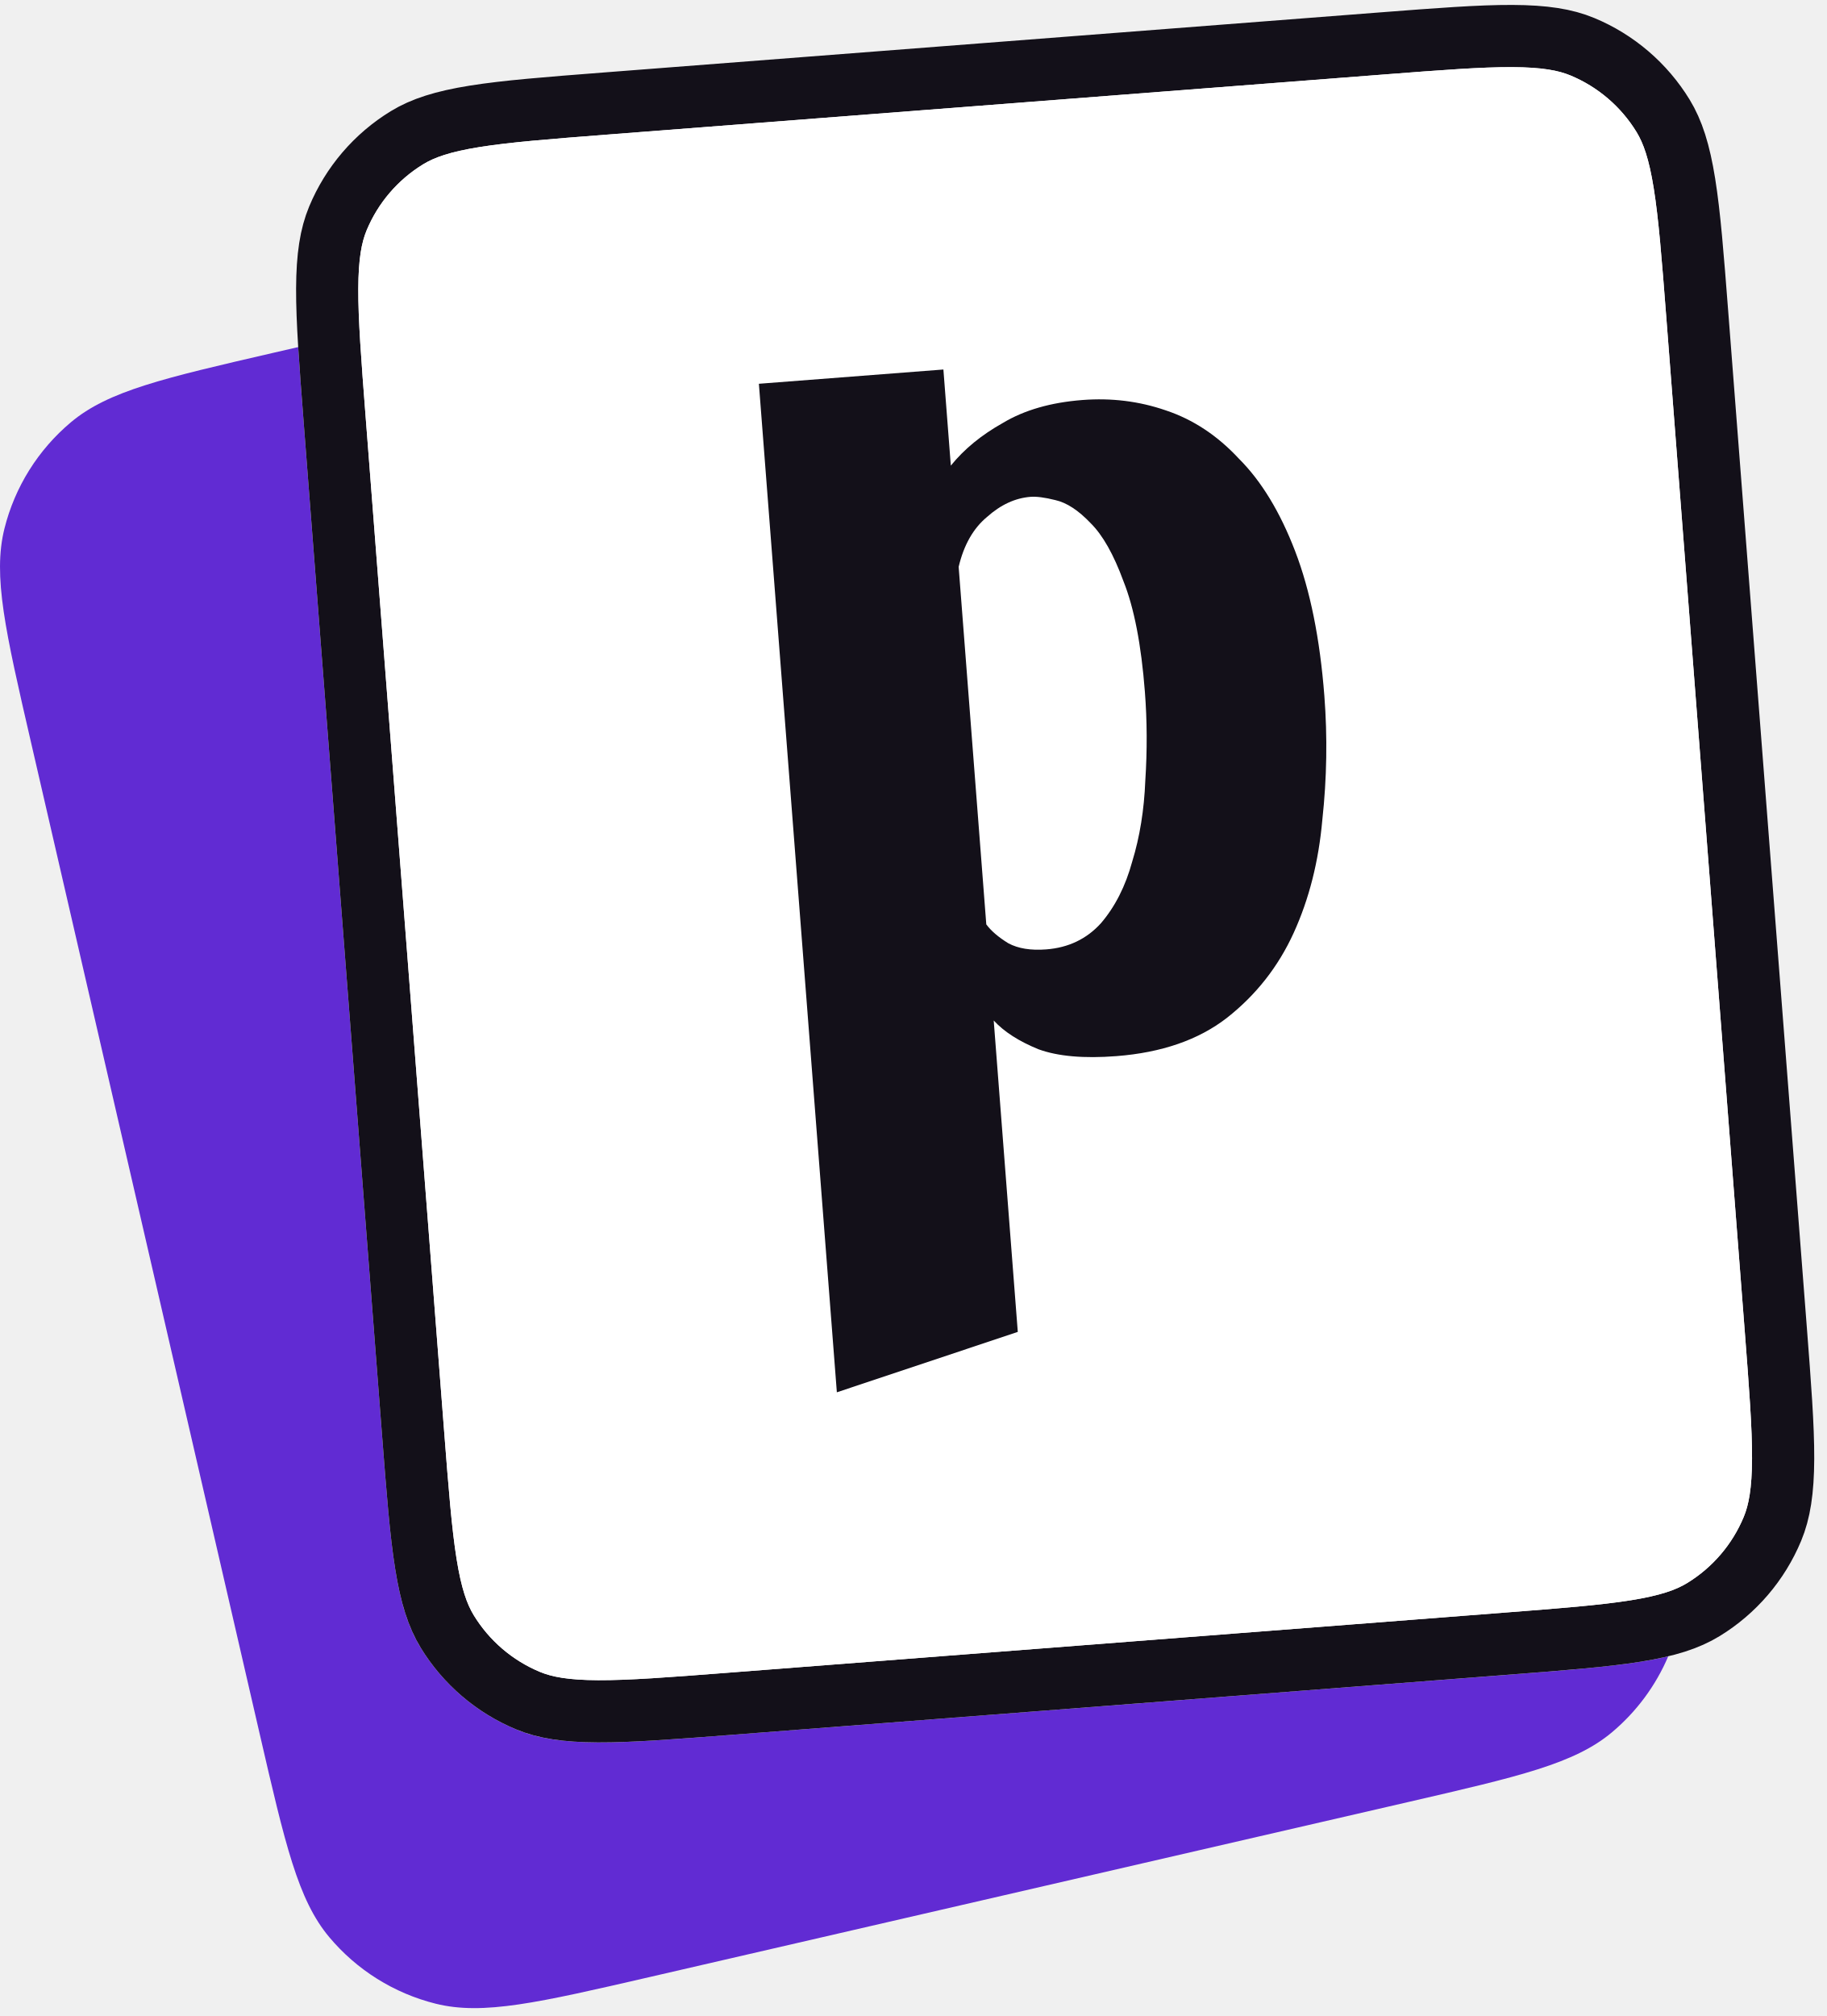
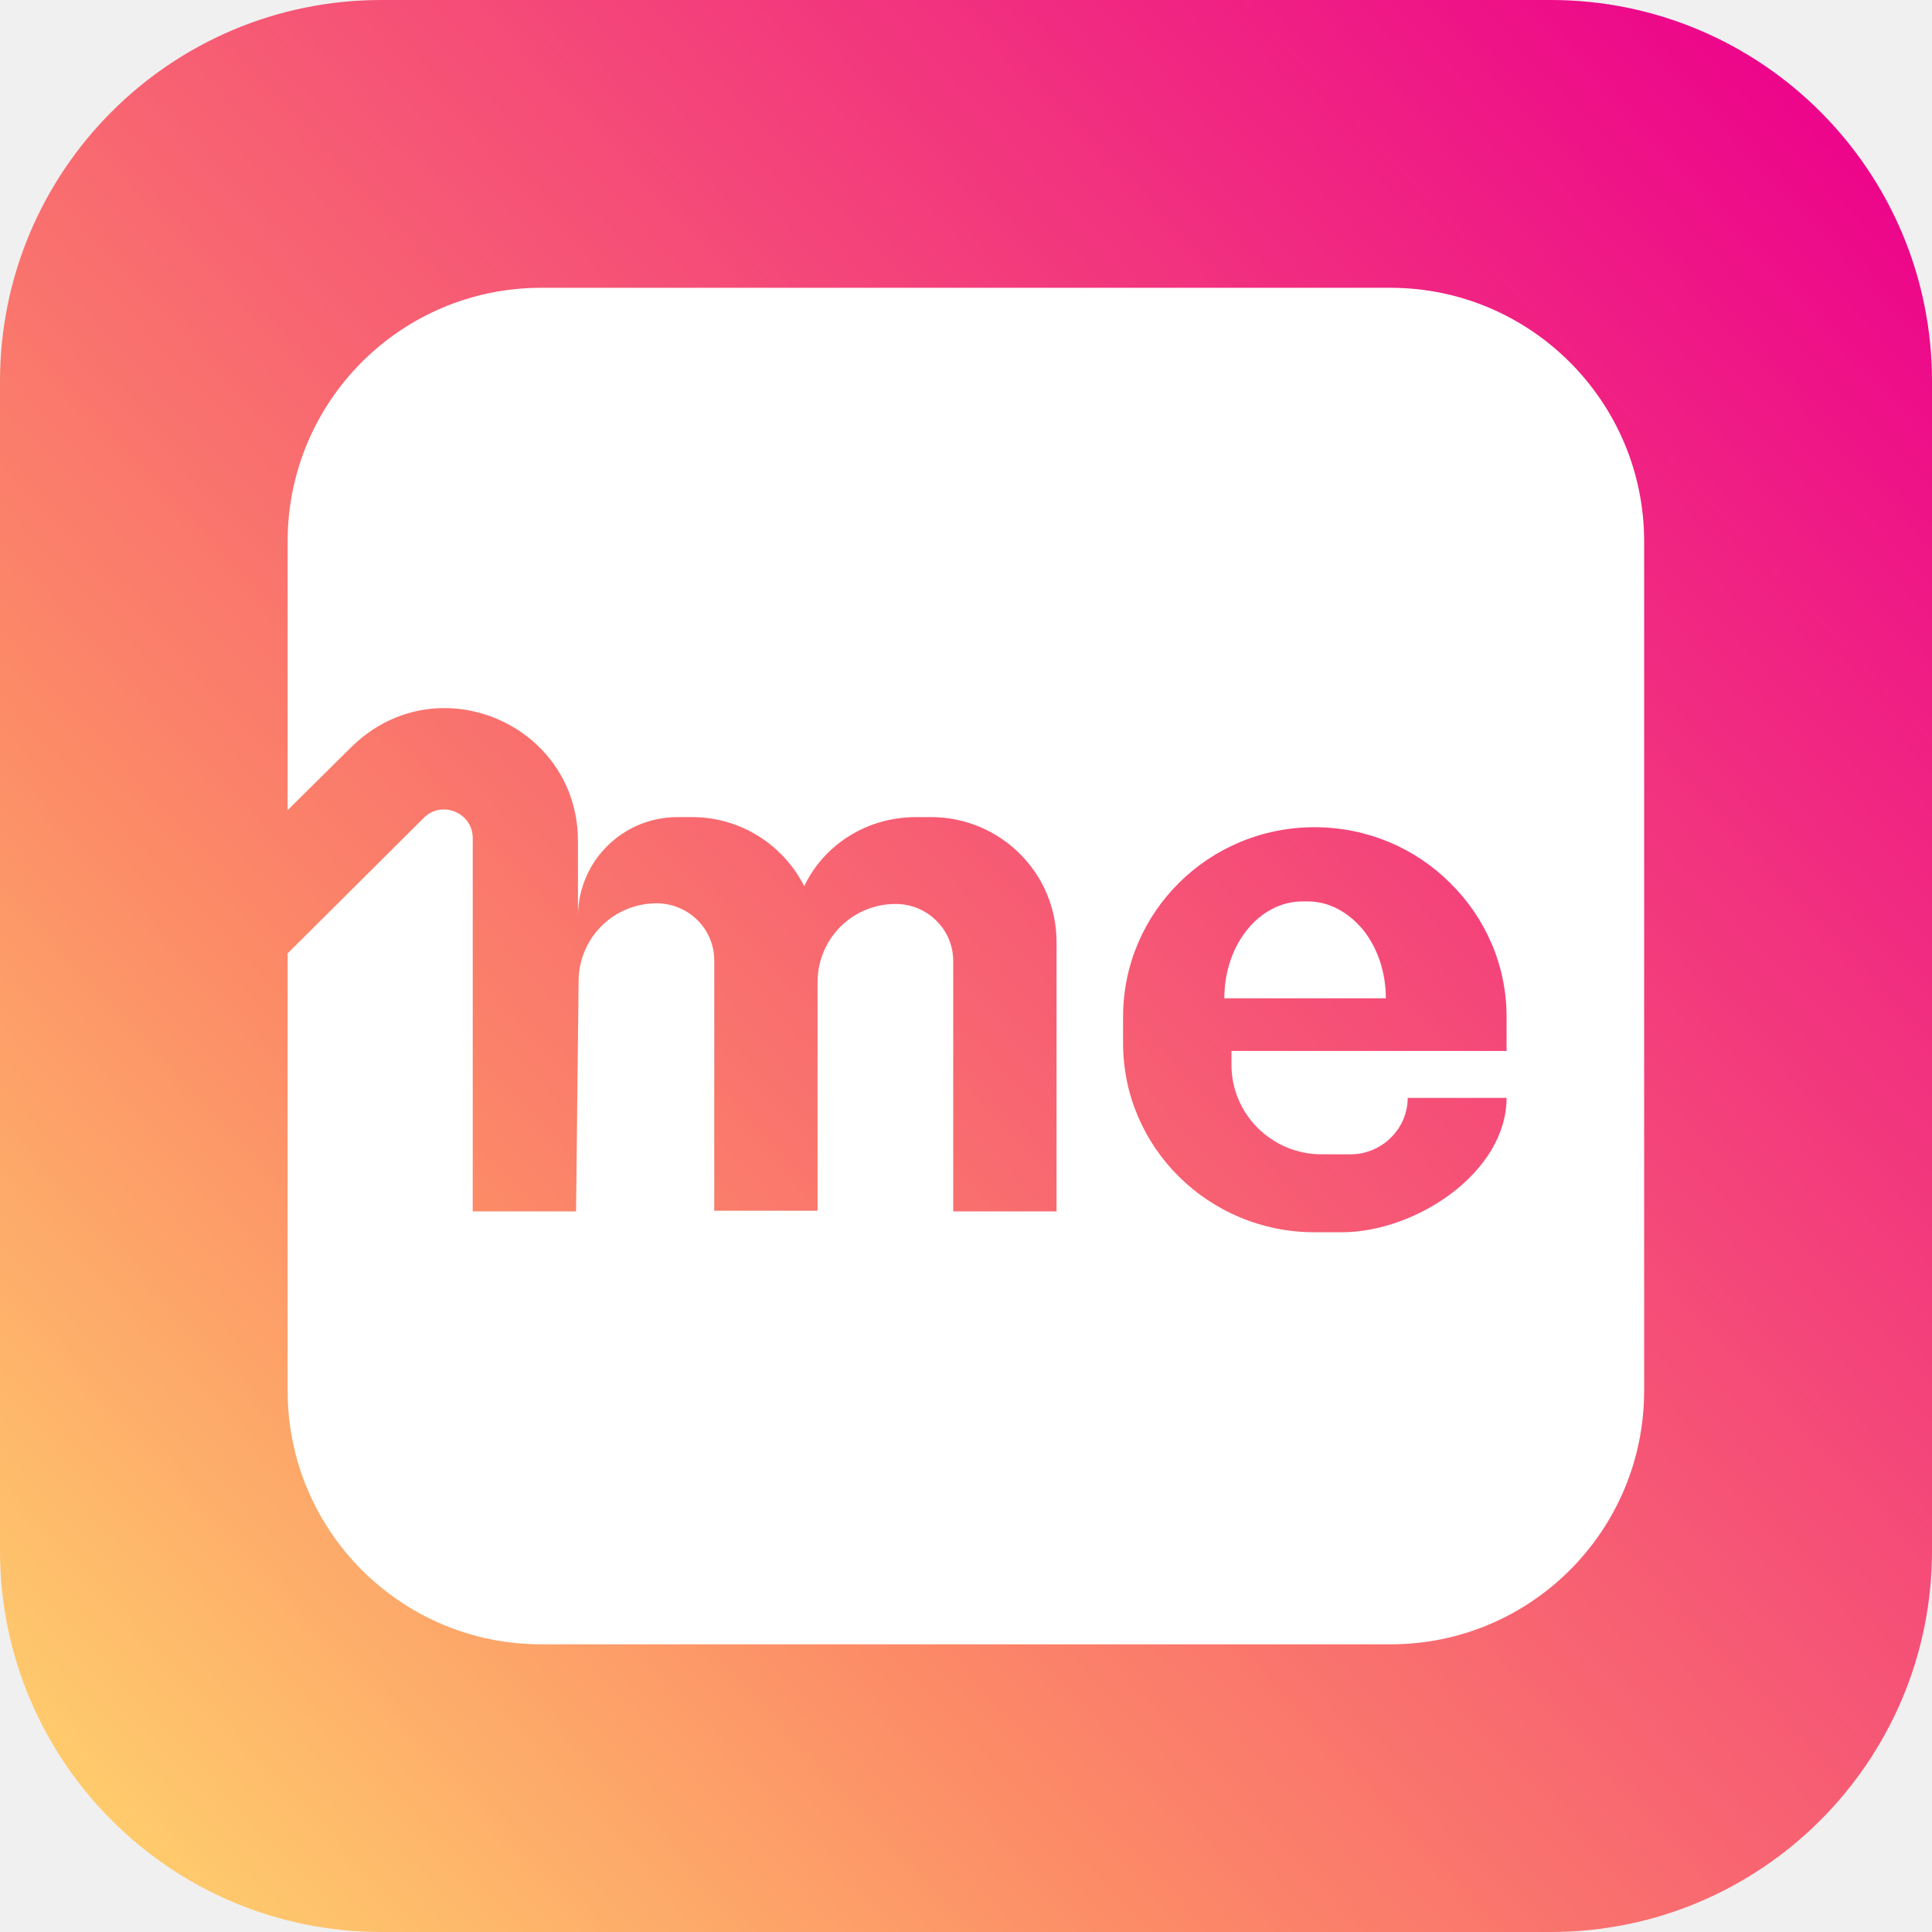
- <svg xmlns="http://www.w3.org/2000/svg" width="145" height="160" viewBox="0 0 145 160" fill="none">
-   <path d="M23.67 27.546C23.777 29.277 23.928 31.231 24.101 33.461L30.332 113.972C31.028 122.971 31.376 127.47 33.394 130.772C35.168 133.676 37.816 135.944 40.959 137.25C44.531 138.735 49.031 138.387 58.029 137.691L119.694 132.918C125.528 132.467 129.471 132.162 132.422 131.453C131.433 133.777 129.905 135.847 127.952 137.486C124.988 139.972 120.59 140.987 111.796 143.015L51.529 156.917C42.734 158.945 38.337 159.96 34.583 159.023C31.281 158.199 28.325 156.351 26.137 153.743C23.651 150.779 22.637 146.382 20.608 137.587L2.458 58.901C0.429 50.106 -0.585 45.709 0.352 41.955C1.175 38.653 3.024 35.697 5.631 33.51C8.595 31.023 12.993 30.009 21.788 27.98L23.67 27.546Z" fill="#612BD3" />
-   <path d="M26.562 33.268C26.211 28.728 25.961 25.471 25.972 22.899C25.983 20.356 26.254 18.701 26.821 17.336C27.928 14.675 29.848 12.432 32.307 10.93C33.569 10.159 35.163 9.636 37.674 9.234C40.213 8.828 43.47 8.574 48.01 8.222L109.675 3.45C114.215 3.099 117.472 2.849 120.044 2.86C122.587 2.871 124.242 3.141 125.607 3.709C128.269 4.815 130.511 6.736 132.014 9.195C132.785 10.457 133.307 12.05 133.709 14.562C134.116 17.101 134.37 20.358 134.721 24.898L140.952 105.41C141.303 109.95 141.553 113.207 141.542 115.779C141.531 118.322 141.261 119.976 140.693 121.342C139.586 124.003 137.666 126.246 135.207 127.748C133.945 128.519 132.351 129.041 129.84 129.444C127.301 129.85 124.044 130.104 119.504 130.455L57.839 135.228C53.299 135.579 50.042 135.829 47.47 135.818C44.927 135.807 43.272 135.537 41.907 134.969C39.245 133.862 37.003 131.942 35.5 129.483C34.729 128.221 34.207 126.627 33.805 124.116C33.398 121.577 33.145 118.32 32.793 113.78L26.562 33.268Z" stroke="#131019" stroke-width="4.937" />
-   <path d="M48.201 10.683L109.866 5.911C114.446 5.556 117.586 5.317 120.034 5.327C122.424 5.338 123.715 5.595 124.66 5.988C126.84 6.894 128.677 8.467 129.907 10.481C130.441 11.354 130.894 12.591 131.272 14.951C131.659 17.368 131.905 20.507 132.26 25.088L138.491 105.599C138.845 110.18 139.084 113.319 139.074 115.767C139.063 118.157 138.806 119.449 138.413 120.393C137.507 122.573 135.934 124.41 133.92 125.641C133.047 126.174 131.81 126.627 129.45 127.005C127.033 127.392 123.894 127.639 119.314 127.993L57.649 132.766C53.068 133.12 49.929 133.359 47.481 133.349C45.091 133.338 43.799 133.081 42.855 132.688C40.675 131.782 38.838 130.209 37.607 128.195C37.074 127.322 36.621 126.085 36.243 123.725C35.856 121.308 35.609 118.169 35.255 113.589L29.024 33.077C28.669 28.496 28.43 25.357 28.441 22.909C28.451 20.519 28.708 19.227 29.101 18.283C30.007 16.103 31.58 14.266 33.595 13.035C34.468 12.502 35.704 12.049 38.064 11.671C40.481 11.284 43.62 11.037 48.201 10.683Z" fill="white" />
-   <path d="M74.885 29.326L75.475 36.954C76.533 35.644 77.912 34.514 79.612 33.564C81.307 32.547 83.408 31.941 85.917 31.747C88.222 31.569 90.426 31.841 92.528 32.566C94.698 33.285 96.639 34.567 98.351 36.413C100.125 38.185 101.61 40.628 102.805 43.742C104.001 46.855 104.774 50.683 105.125 55.226C105.377 58.48 105.324 61.759 104.965 65.06C104.674 68.357 103.916 71.348 102.692 74.035C101.467 76.722 99.697 78.973 97.382 80.789C95.13 82.532 92.207 83.542 88.613 83.82C86.037 84.019 83.976 83.838 82.432 83.275C80.883 82.644 79.698 81.883 78.879 80.992L80.79 105.706L66.428 110.5L60.239 30.458L74.885 29.326ZM83.047 75.349C84.81 75.213 86.257 74.521 87.388 73.274C88.514 71.96 89.343 70.327 89.874 68.376C90.474 66.419 90.82 64.278 90.912 61.952C91.068 59.553 91.057 57.2 90.878 54.895C90.59 51.166 90.023 48.243 89.177 46.125C88.399 44.003 87.53 42.467 86.57 41.518C85.605 40.502 84.671 39.892 83.769 39.689C82.934 39.48 82.279 39.395 81.805 39.431C80.584 39.526 79.432 40.058 78.347 41.029C77.258 41.931 76.507 43.251 76.096 44.988L78.29 73.364C78.671 73.88 79.255 74.381 80.043 74.865C80.825 75.282 81.827 75.444 83.047 75.349Z" fill="#131019" />
+ <svg xmlns="http://www.w3.org/2000/svg" width="152" height="152" viewBox="0 0 152 152" fill="none">
+   <path d="M0 30C0 13.431 13.431 0 30 0H122C138.569 0 152 13.431 152 30V122C152 138.569 138.569 152 122 152H30C13.431 152 0 138.569 0 122V30Z" fill="url(#paint0_linear_4226_1677)" />
+   <path fill-rule="evenodd" clip-rule="evenodd" d="M42.578 22.643H109.405C120.377 22.643 129.353 31.57 129.353 42.592V109.418C129.353 120.44 120.427 129.367 109.405 129.367H42.578C31.557 129.367 22.63 120.44 22.63 109.418V75.008L33.352 64.335C34.749 62.939 37.192 63.936 37.192 65.931V95.305H45.321L45.521 77.202C45.521 75.506 46.219 73.96 47.316 72.863C48.413 71.766 49.959 71.068 51.655 71.068C54.148 71.068 56.193 73.063 56.193 75.556V95.255H64.322V77.252C64.322 75.556 65.02 74.01 66.117 72.913C67.215 71.816 68.76 71.118 70.456 71.118C72.95 71.118 74.994 73.112 74.994 75.606V95.305H83.123V74.11C83.123 68.674 78.685 64.285 73.249 64.285H72.102C67.813 64.285 64.621 66.829 63.275 69.721C61.629 66.48 58.288 64.285 54.447 64.285H53.3C49.012 64.285 45.521 67.727 45.471 72.015V66.18C45.471 59.897 40.334 55.708 34.948 55.708C32.405 55.708 29.811 56.655 27.667 58.75L22.63 63.737V42.592C22.63 31.57 31.557 22.643 42.578 22.643ZM96.886 82.685H118.48H118.53V79.992C118.53 75.903 116.834 72.162 114.091 69.469C111.348 66.727 107.558 65.081 103.419 65.081C95.091 65.081 88.358 71.763 88.358 79.992V82.087C88.358 90.266 95.091 96.948 103.419 96.948H105.563C108.506 96.948 111.747 95.751 114.241 93.856C116.784 91.911 118.53 89.268 118.53 86.376H110.75C110.75 88.819 108.705 90.814 106.262 90.814H103.968C100.078 90.814 96.886 87.672 96.886 83.782V82.685Z" fill="white" />
+   <path d="M102.884 70.919H102.471C99.077 70.919 96.325 74.301 96.325 78.542H109.03C109.03 76.422 108.342 74.53 107.241 73.154C106.094 71.779 104.581 70.919 102.884 70.919Z" fill="white" />
+   <defs>
+     <linearGradient id="paint0_linear_4226_1677" x1="153.53" y1="12.372" x2="4.85" y2="150.512" gradientUnits="userSpaceOnUse">
+       <stop stop-color="#EC008C" />
+       <stop offset="0.698" stop-color="#FC8B67" />
+       <stop offset="1" stop-color="#FFD46D" />
+     </linearGradient>
+   </defs>
</svg>
